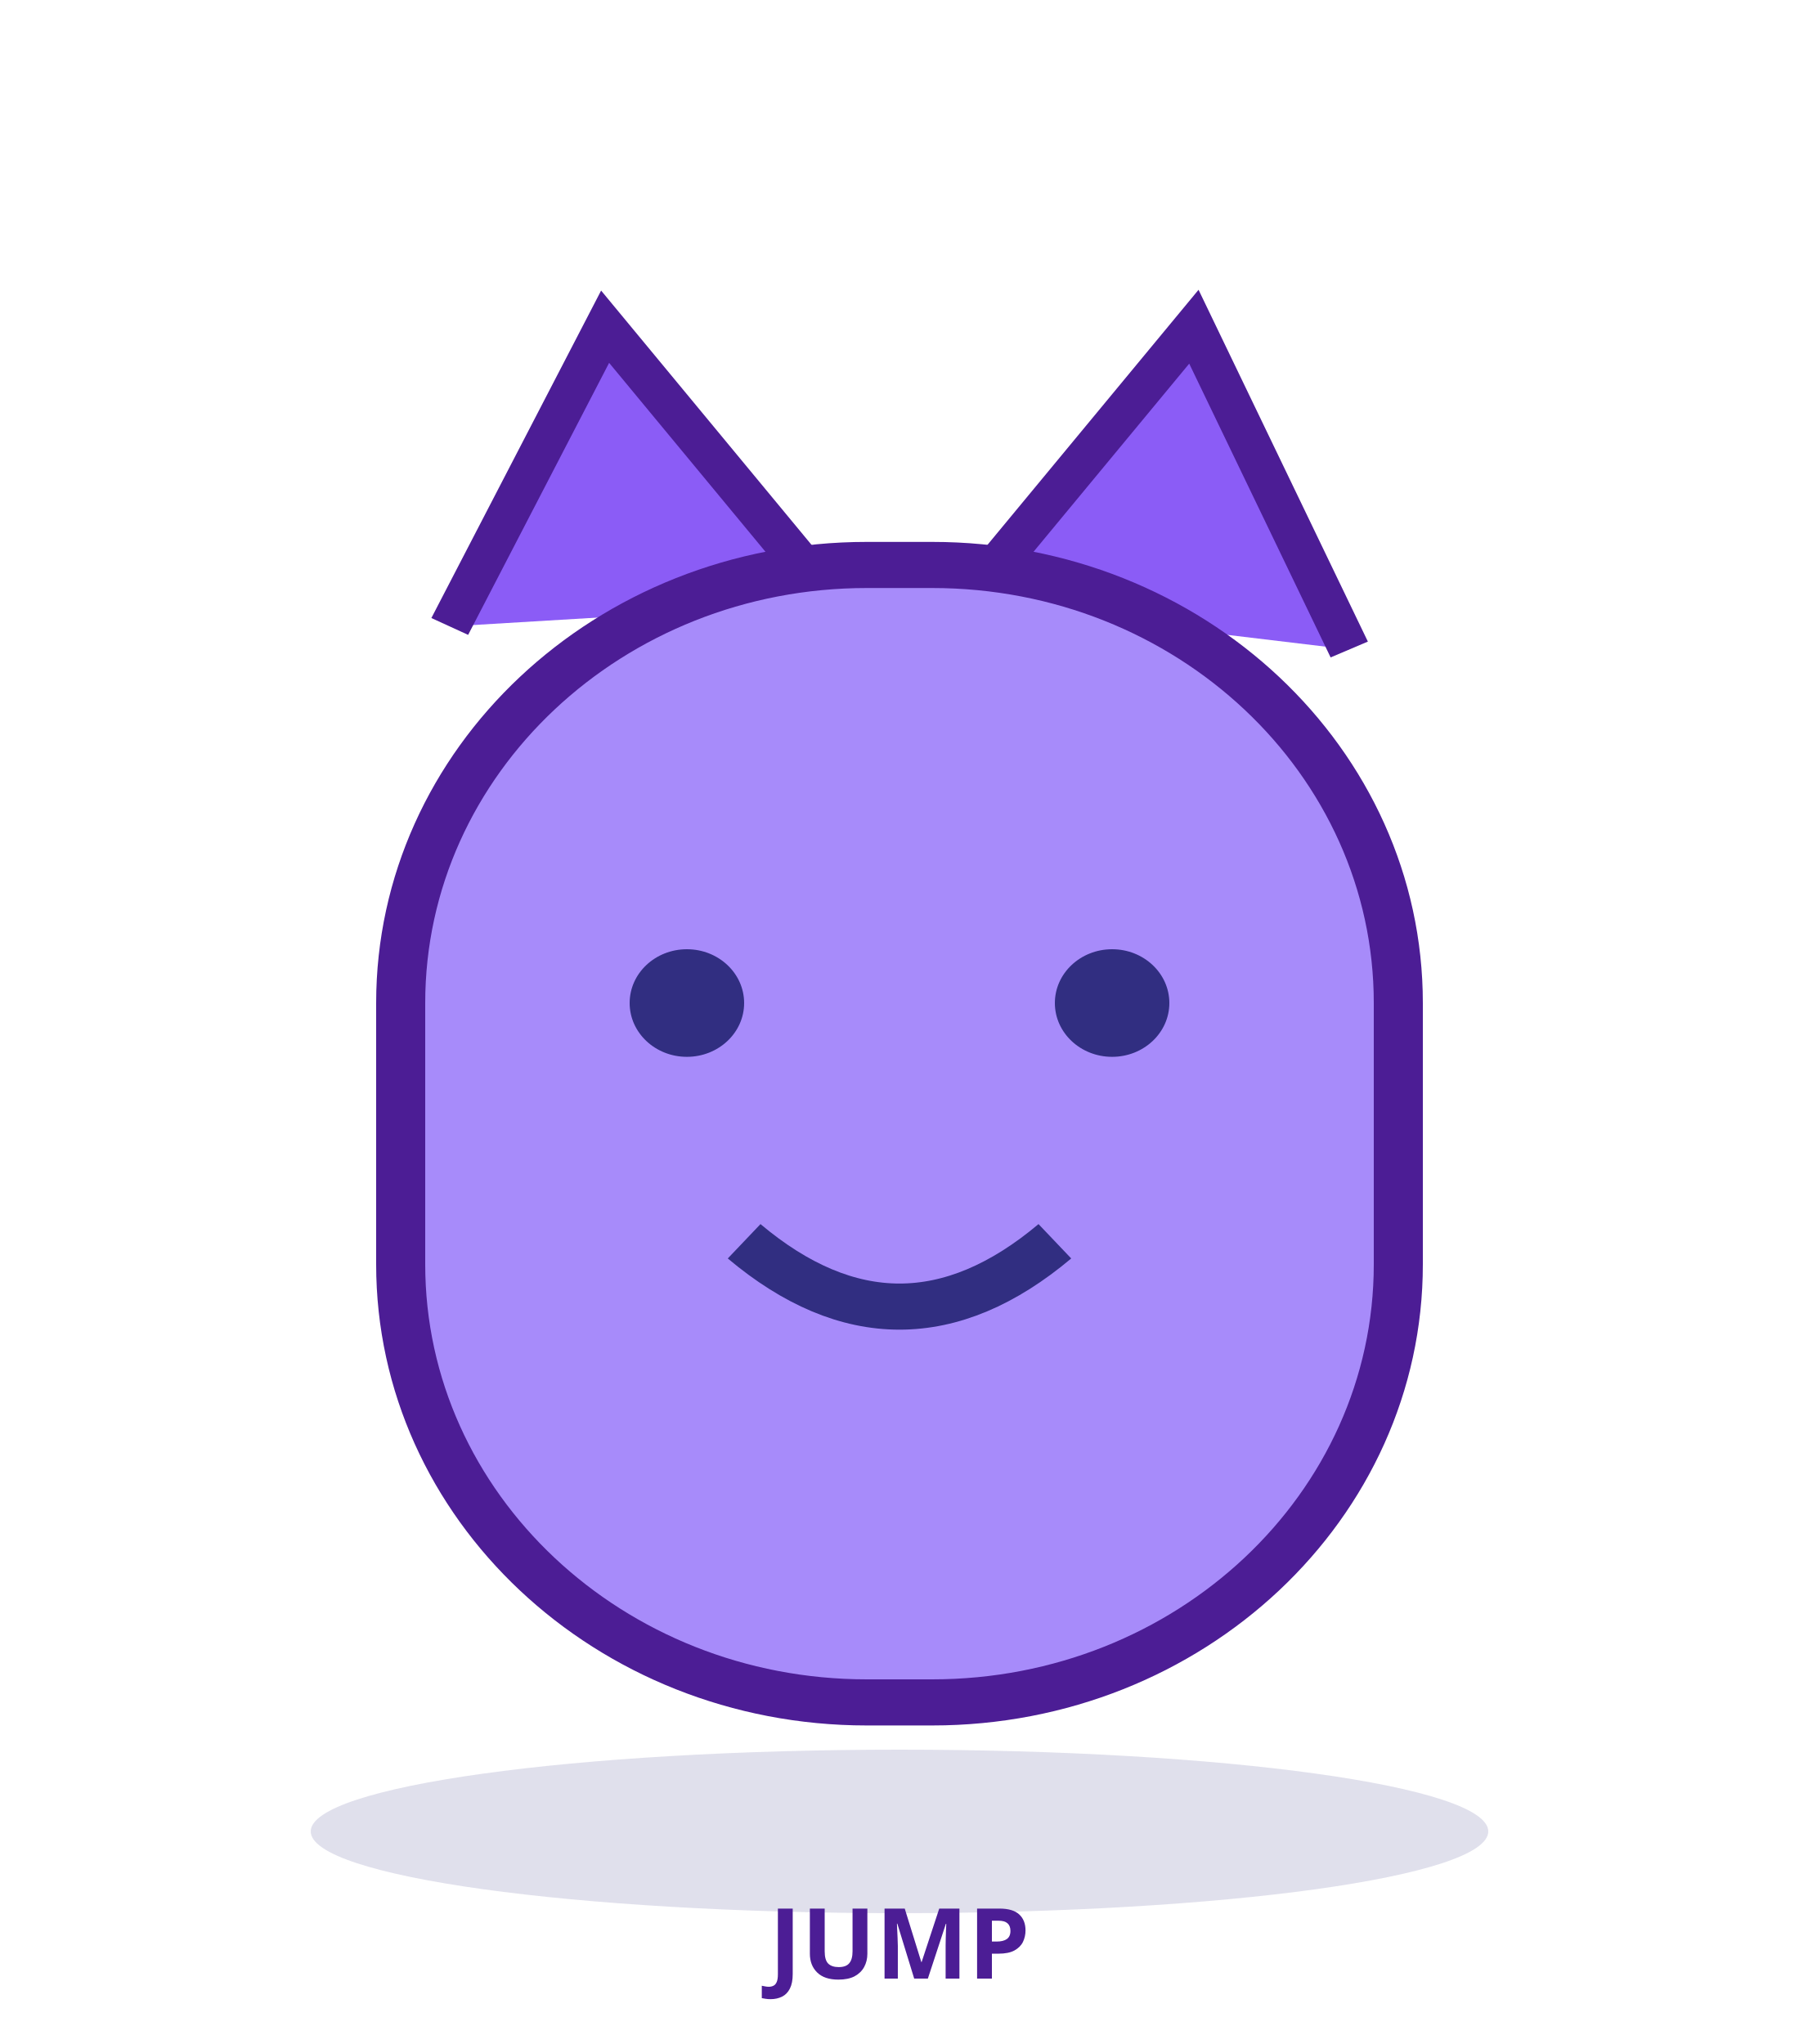
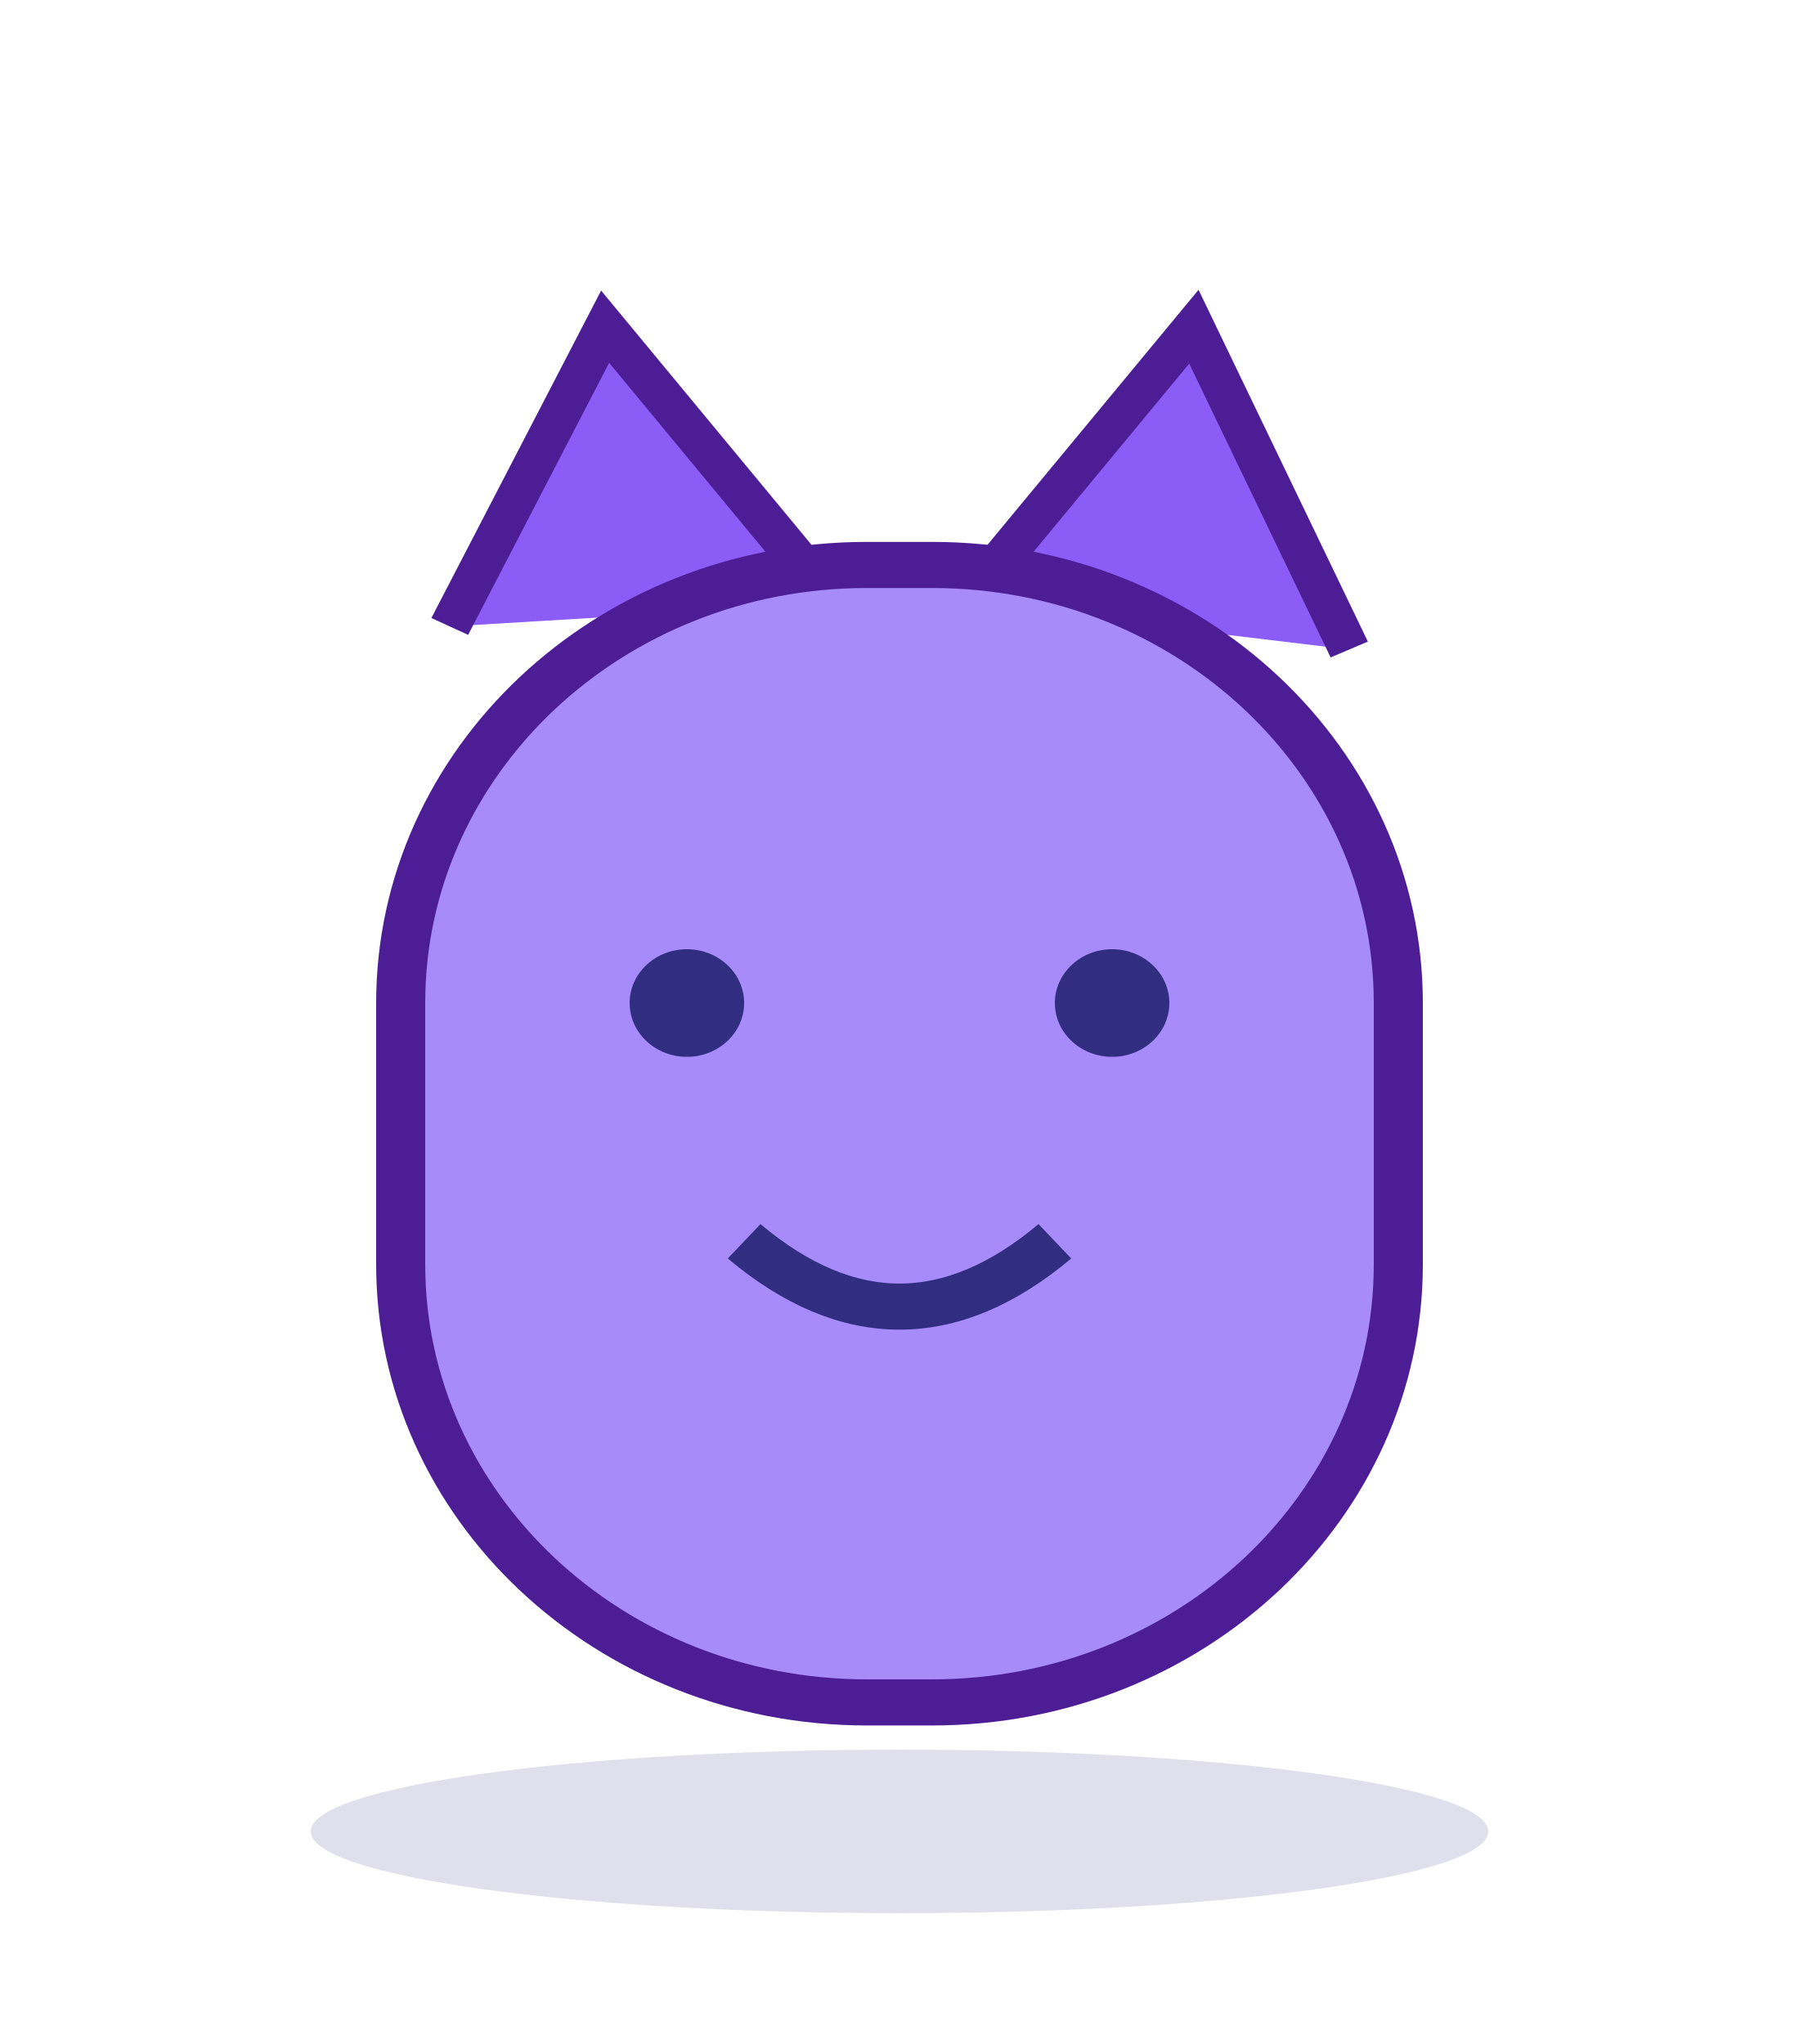
<svg xmlns="http://www.w3.org/2000/svg" viewBox="0 0 220 250">
  <ellipse cx="110" cy="224" rx="72" ry="10" fill="#312e81" opacity=".15" />
  <g transform="translate(0 8) scale(1 .94)">
    <path d="M55 73 74 34l28 36M118 70l28-36 19 42" fill="#8b5cf6" stroke="#4c1d95" stroke-width="5" />
    <rect x="49" y="65" width="122" height="148" rx="57" fill="#a78bfa" stroke="#4c1d95" stroke-width="6" />
    <circle cx="84" cy="122" r="7" fill="#312e81" />
    <circle cx="136" cy="122" r="7" fill="#312e81" />
    <path d="M91 153q19 17 38 0" fill="none" stroke="#312e81" stroke-width="6" />
  </g>
-   <text x="110" y="242" text-anchor="middle" font-family="system-ui" font-size="12" font-weight="700" fill="#4c1d95">JUMP</text>
</svg>
